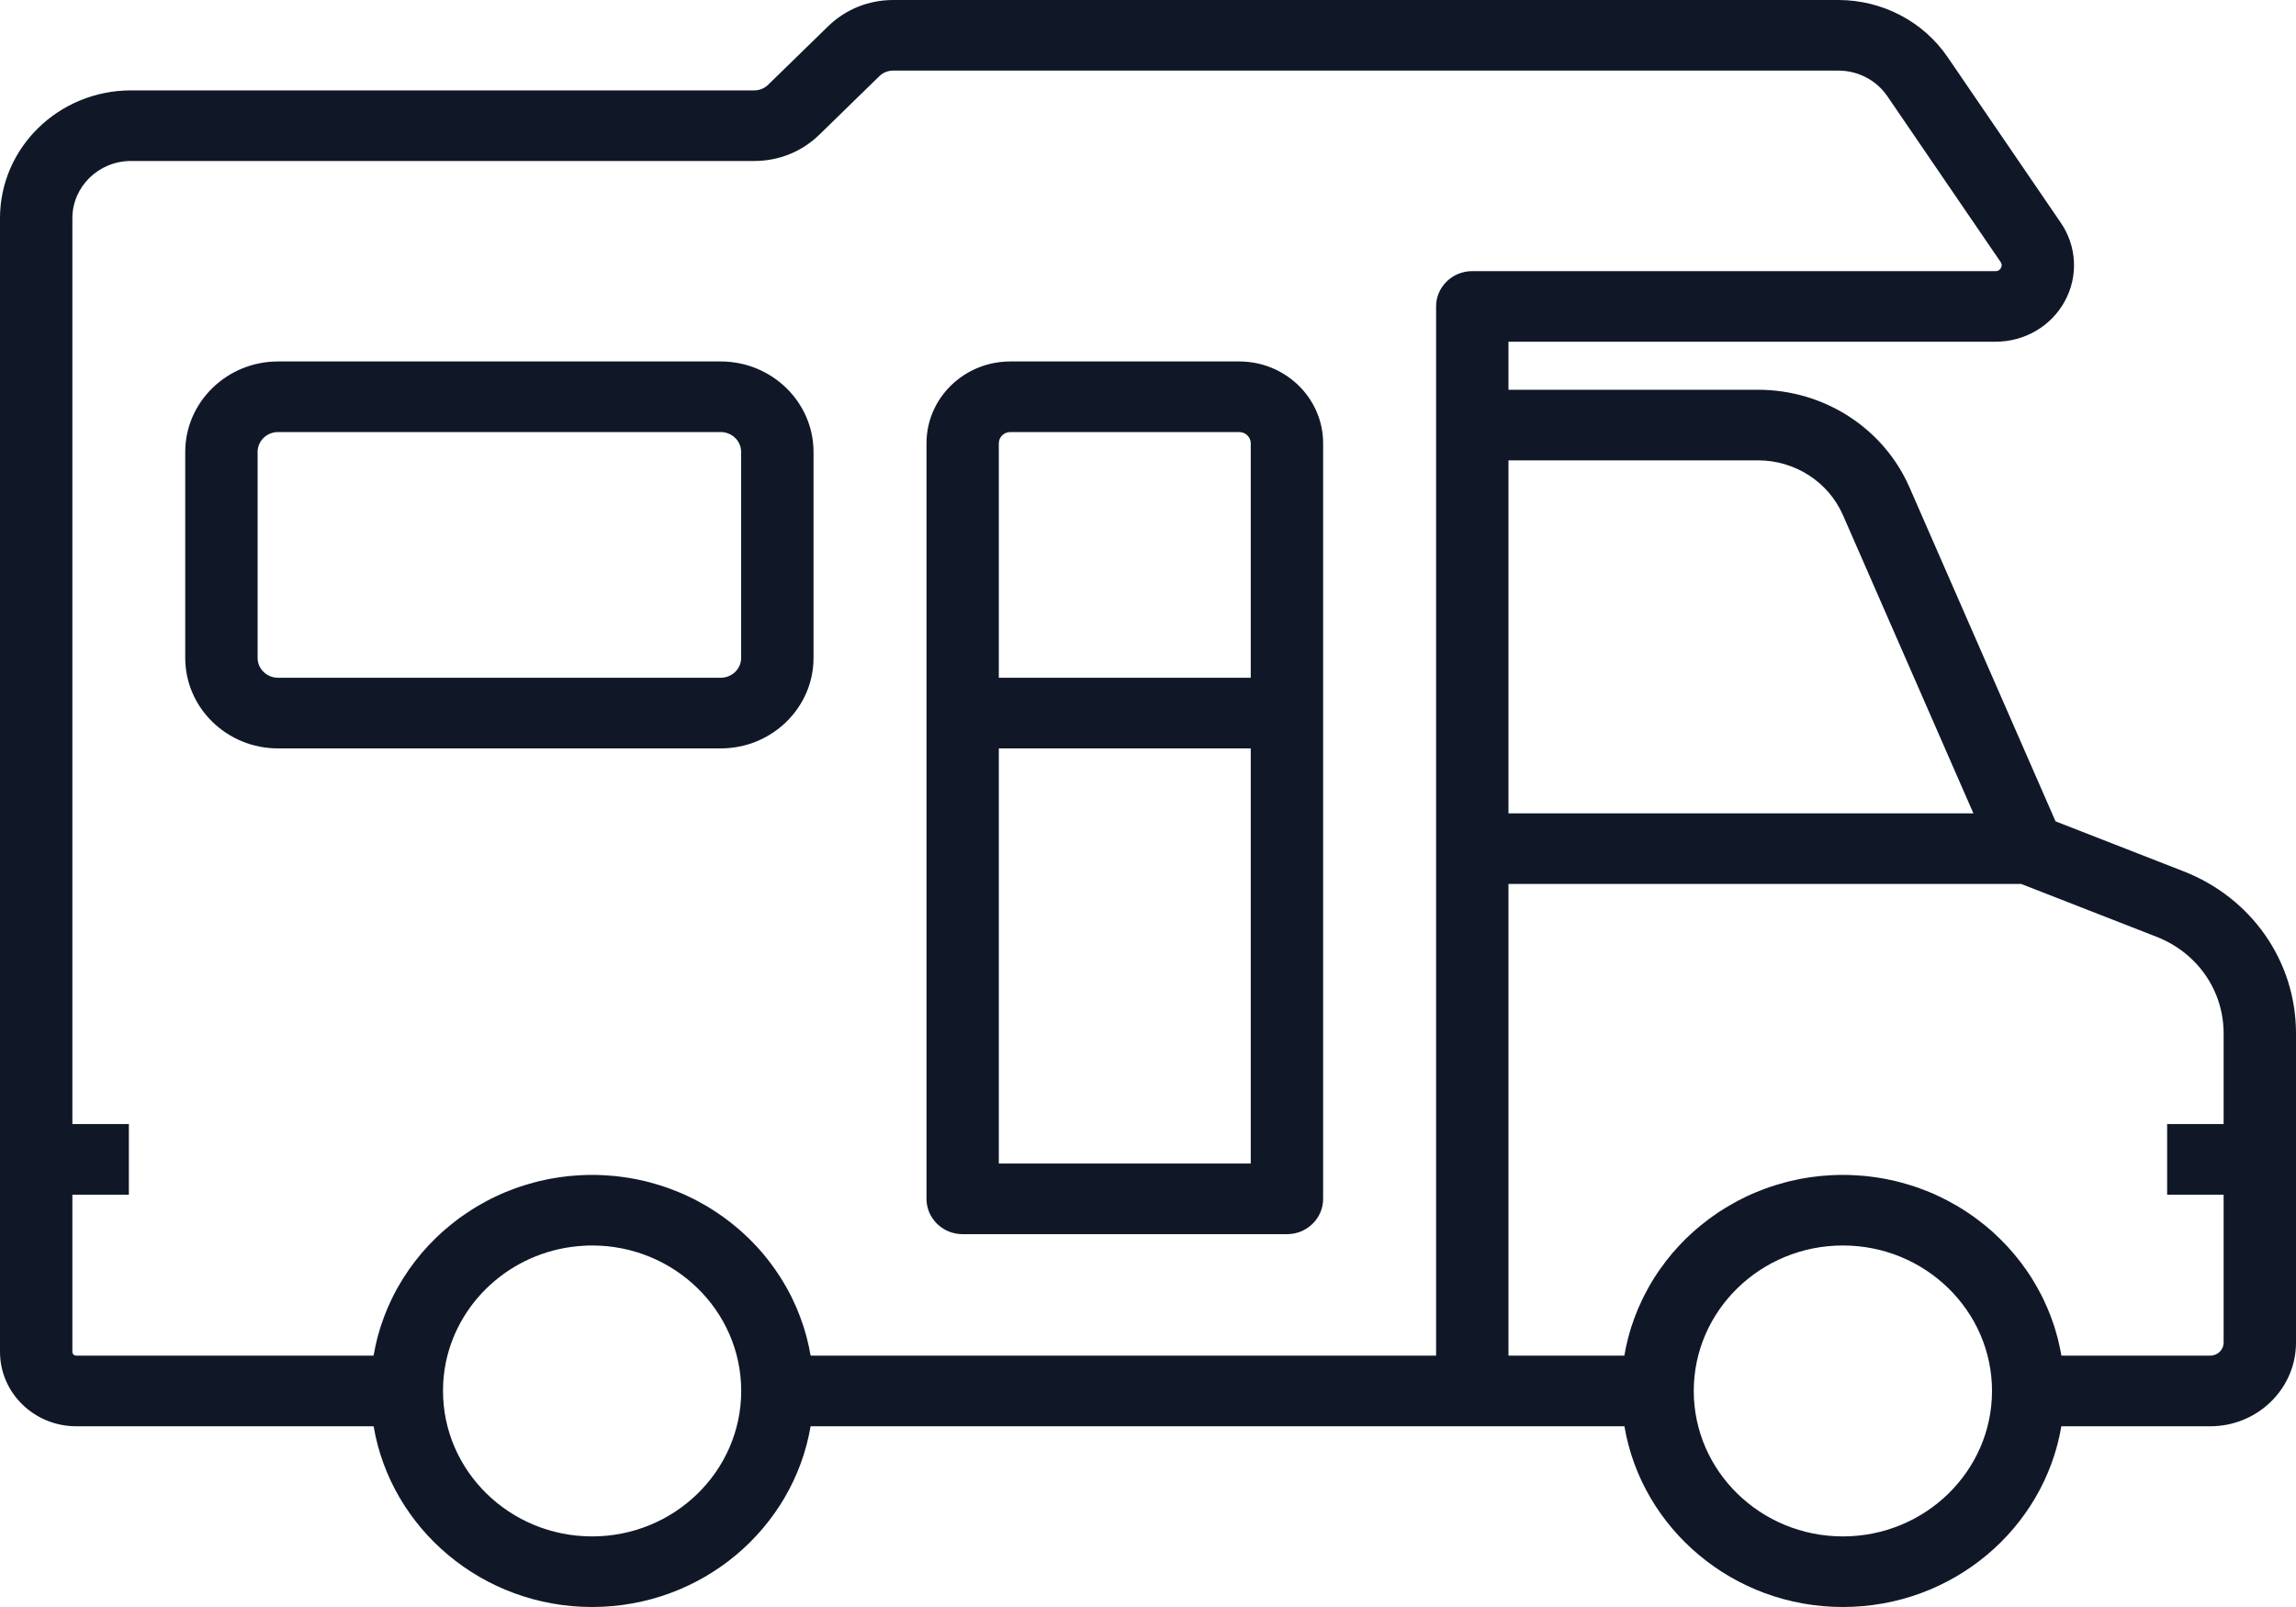
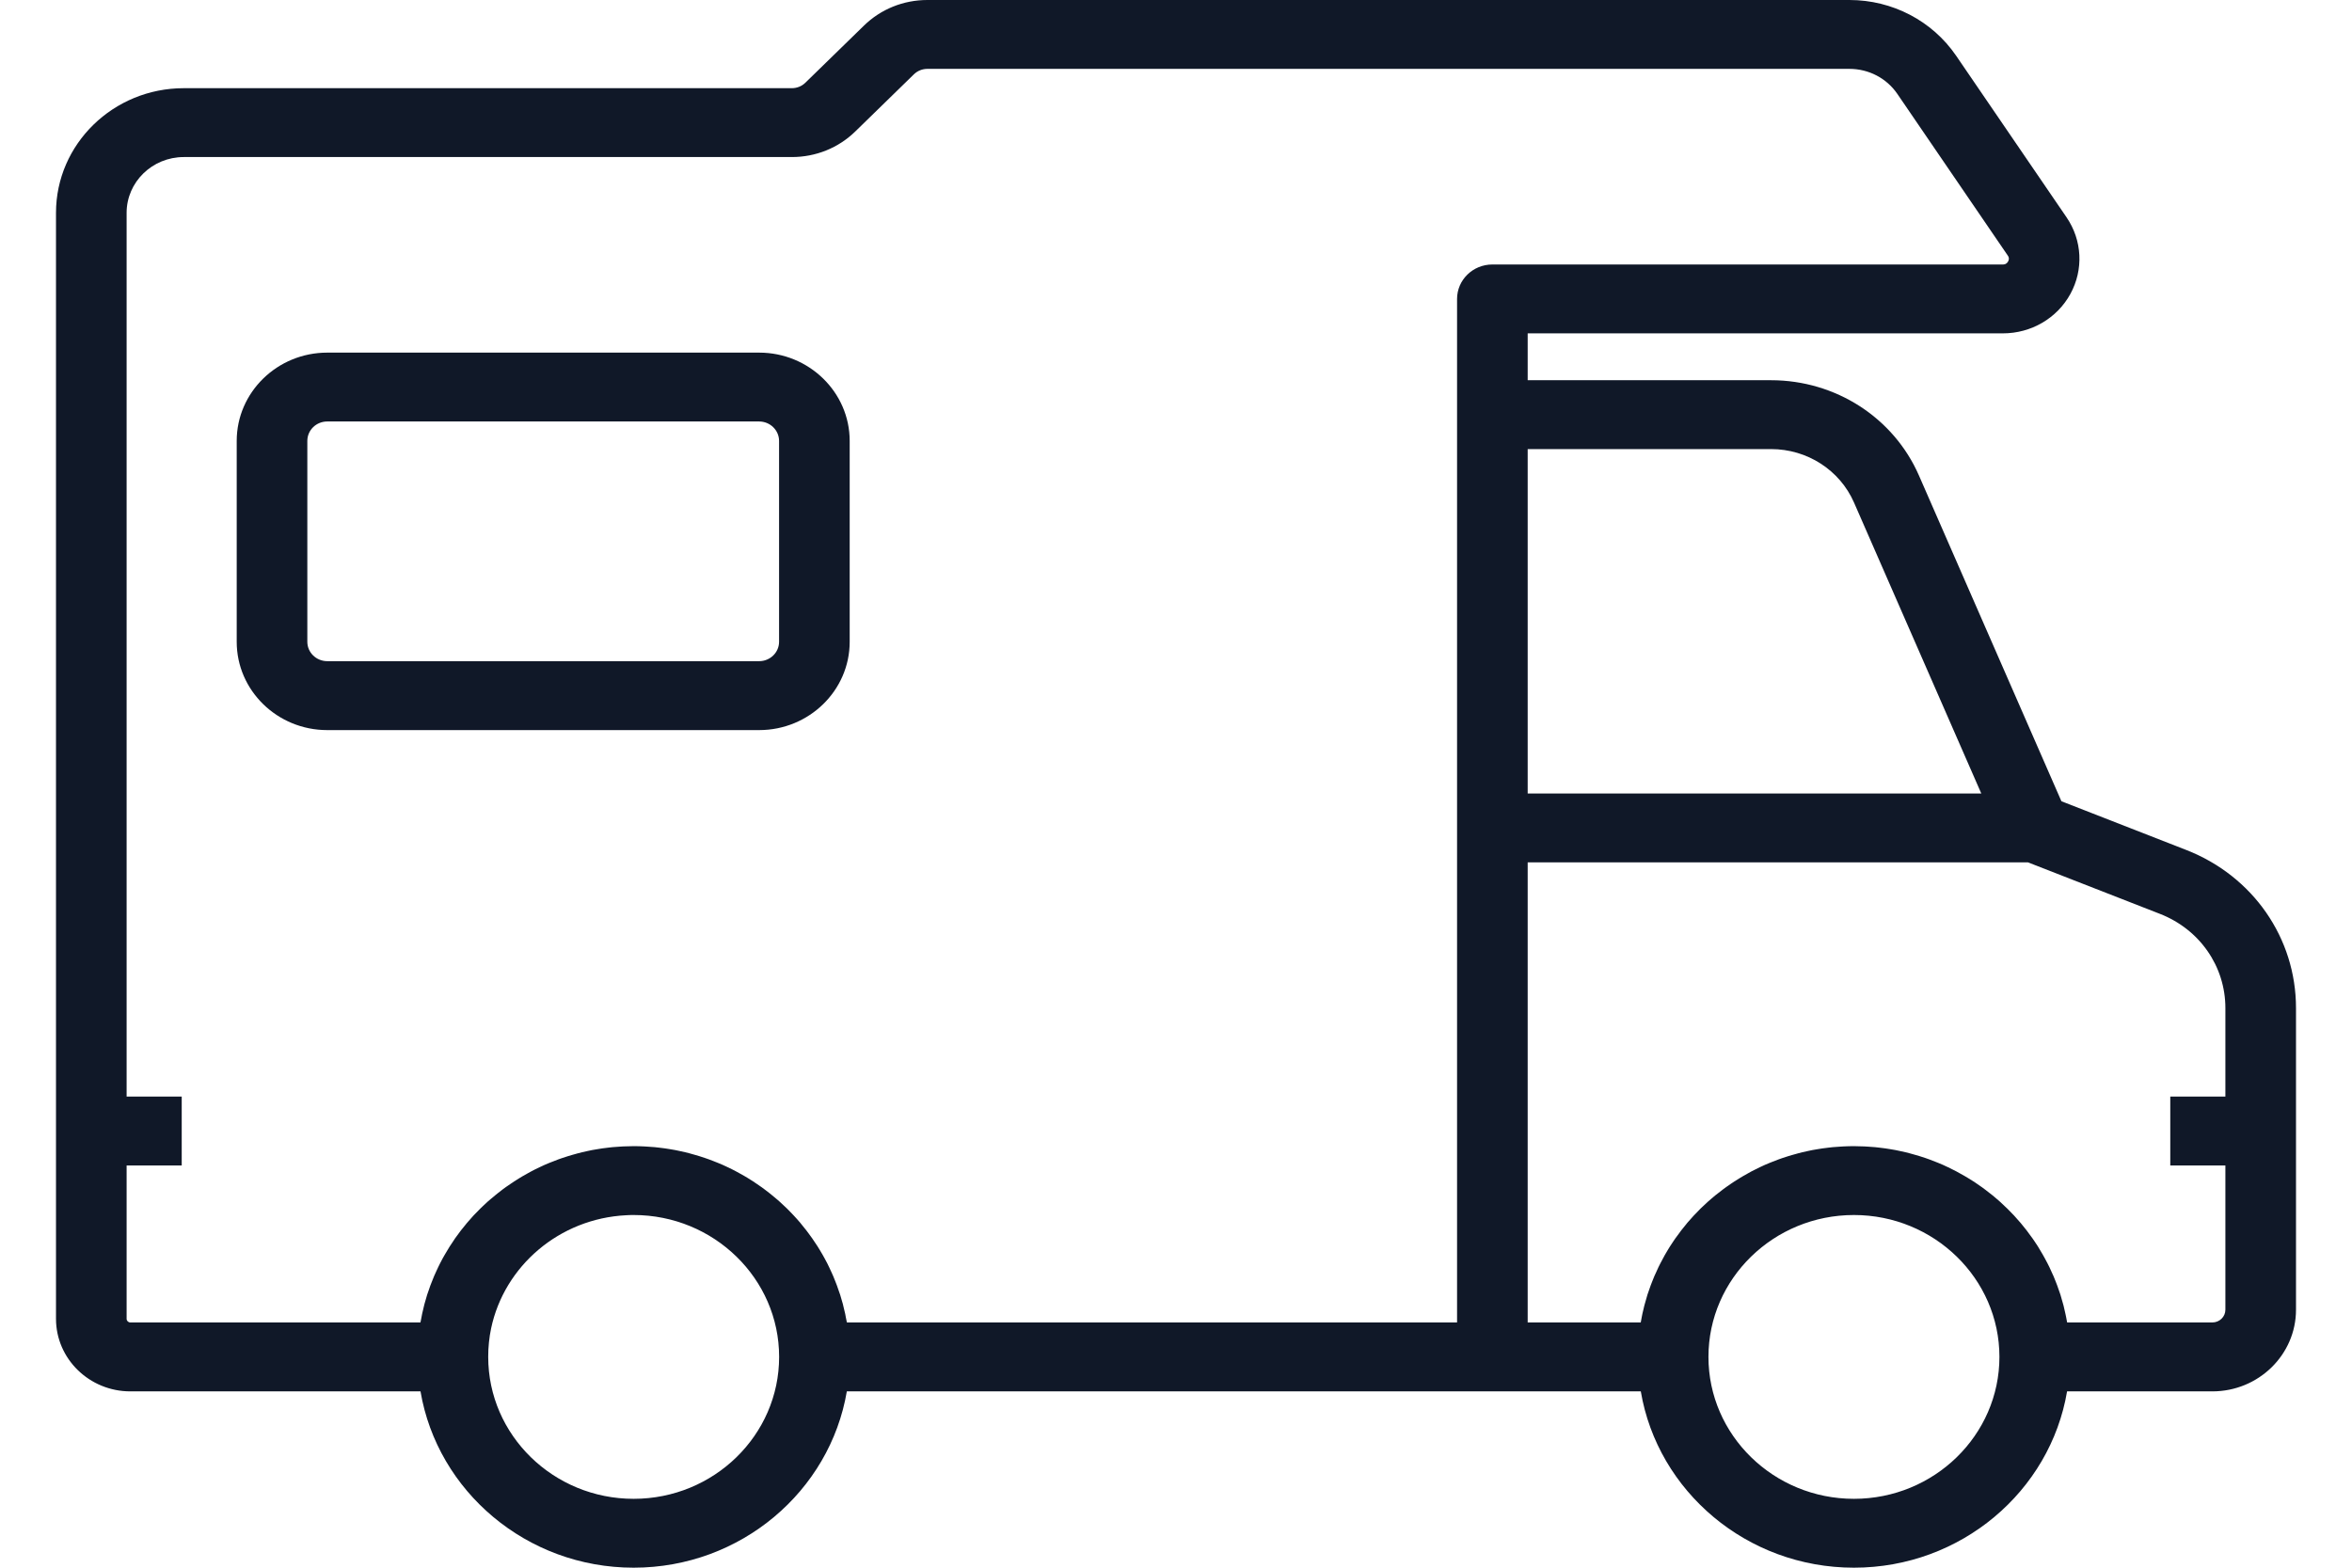
- <svg xmlns="http://www.w3.org/2000/svg" width="40" height="28" viewBox="0 0 40 28" fill="none">
+ <svg xmlns="http://www.w3.org/2000/svg" width="24" height="16" viewBox="0 0 40 28" fill="none">
  <path d="M2.282 1.575H13.14C13.232 1.575 13.318 1.54 13.383 1.476L14.426 0.459C14.729 0.163 15.132 0 15.561 0H32.026C32.792 0 33.504 0.372 33.93 0.994L35.903 3.882C36.183 4.292 36.209 4.816 35.971 5.25C35.733 5.685 35.271 5.954 34.766 5.954H26.28V6.791H30.626C31.778 6.791 32.815 7.459 33.267 8.493L35.811 14.311L38.04 15.181C39.231 15.646 40 16.754 40 18.005V23.393C40 24.197 39.33 24.851 38.506 24.851H35.912C35.611 26.634 34.019 28 32.106 28C30.193 28 28.601 26.634 28.3 24.851H14.122C13.82 26.634 12.228 28 10.315 28C8.403 28 6.811 26.634 6.509 24.851H1.328C0.596 24.851 0 24.27 0 23.555V3.801C0 2.573 1.023 1.575 2.282 1.575ZM32.106 26.77C33.538 26.77 34.704 25.633 34.704 24.235C34.704 22.838 33.538 21.701 32.106 21.701C30.673 21.701 29.508 22.838 29.508 24.235C29.508 25.633 30.673 26.77 32.106 26.77ZM26.28 23.62H28.299C28.304 23.589 28.31 23.559 28.316 23.529C28.32 23.508 28.324 23.488 28.328 23.467C28.338 23.419 28.35 23.371 28.362 23.323C28.365 23.313 28.367 23.303 28.37 23.294C28.385 23.236 28.401 23.18 28.419 23.123C28.424 23.107 28.43 23.091 28.436 23.074C28.449 23.035 28.462 22.995 28.477 22.957C28.485 22.936 28.493 22.915 28.501 22.895C28.515 22.861 28.528 22.827 28.542 22.793C28.551 22.771 28.561 22.749 28.572 22.728C28.586 22.696 28.6 22.665 28.615 22.633C28.626 22.611 28.637 22.59 28.648 22.567C28.663 22.537 28.679 22.507 28.696 22.477C28.707 22.456 28.719 22.434 28.731 22.412C28.748 22.383 28.766 22.353 28.783 22.324C28.796 22.303 28.809 22.283 28.821 22.262C28.84 22.233 28.86 22.204 28.879 22.174C28.892 22.155 28.905 22.136 28.918 22.117C28.94 22.086 28.962 22.055 28.986 22.025C28.997 22.009 29.009 21.992 29.021 21.977C29.052 21.936 29.084 21.898 29.116 21.859C29.121 21.853 29.125 21.847 29.13 21.841C29.168 21.797 29.207 21.753 29.246 21.711C29.258 21.698 29.271 21.686 29.283 21.673C29.311 21.644 29.339 21.615 29.367 21.586C29.384 21.57 29.4 21.555 29.416 21.54C29.442 21.515 29.468 21.491 29.495 21.466C29.513 21.451 29.531 21.435 29.549 21.419C29.575 21.397 29.602 21.375 29.628 21.352L29.686 21.307C29.712 21.285 29.74 21.265 29.767 21.244C29.787 21.229 29.807 21.215 29.827 21.2C29.855 21.18 29.883 21.161 29.912 21.141C29.932 21.128 29.952 21.114 29.972 21.101C30.002 21.081 30.033 21.062 30.063 21.044C30.083 21.032 30.102 21.02 30.123 21.008C30.156 20.988 30.19 20.97 30.224 20.951C30.242 20.941 30.259 20.931 30.276 20.922C30.325 20.896 30.374 20.872 30.424 20.848C30.428 20.846 30.431 20.845 30.435 20.843C30.489 20.817 30.543 20.793 30.598 20.771C30.615 20.763 30.634 20.757 30.651 20.75C30.689 20.735 30.726 20.72 30.765 20.706C30.786 20.698 30.809 20.691 30.83 20.683C30.865 20.671 30.9 20.66 30.935 20.649C30.959 20.641 30.983 20.634 31.007 20.628C31.041 20.618 31.075 20.608 31.11 20.599C31.134 20.593 31.159 20.586 31.184 20.58C31.219 20.572 31.253 20.564 31.288 20.557C31.313 20.552 31.338 20.546 31.364 20.541C31.399 20.535 31.435 20.529 31.47 20.523C31.496 20.519 31.52 20.515 31.546 20.511C31.583 20.506 31.62 20.502 31.658 20.497C31.682 20.495 31.706 20.491 31.73 20.489C31.771 20.485 31.813 20.482 31.855 20.48C31.876 20.478 31.896 20.476 31.917 20.476C31.98 20.473 32.042 20.471 32.106 20.471C32.169 20.471 32.232 20.473 32.295 20.476C32.316 20.476 32.336 20.478 32.357 20.48C32.398 20.482 32.44 20.485 32.482 20.489C32.506 20.491 32.53 20.495 32.554 20.497C32.592 20.502 32.629 20.506 32.666 20.511C32.692 20.515 32.716 20.519 32.742 20.523C32.777 20.529 32.813 20.535 32.848 20.541C32.874 20.546 32.899 20.552 32.924 20.557C32.959 20.564 32.993 20.572 33.028 20.58C33.053 20.586 33.077 20.593 33.102 20.599C33.136 20.608 33.171 20.618 33.205 20.628C33.229 20.634 33.253 20.641 33.277 20.649C33.312 20.66 33.347 20.671 33.382 20.683C33.403 20.691 33.425 20.698 33.447 20.706C33.486 20.72 33.523 20.735 33.561 20.75C33.578 20.757 33.596 20.763 33.614 20.771C33.669 20.793 33.723 20.817 33.776 20.843C33.781 20.845 33.784 20.846 33.788 20.848C33.838 20.872 33.886 20.896 33.935 20.922C33.953 20.931 33.97 20.941 33.987 20.951C34.022 20.97 34.056 20.988 34.089 21.008C34.109 21.02 34.129 21.032 34.149 21.044C34.179 21.062 34.21 21.081 34.24 21.101C34.26 21.114 34.28 21.128 34.3 21.141C34.329 21.161 34.357 21.18 34.385 21.2C34.405 21.215 34.425 21.229 34.445 21.244C34.472 21.265 34.499 21.285 34.526 21.307L34.584 21.352C34.61 21.375 34.637 21.397 34.663 21.419C34.681 21.435 34.699 21.451 34.717 21.466C34.743 21.491 34.77 21.515 34.795 21.54C34.812 21.555 34.828 21.57 34.844 21.586C34.873 21.615 34.901 21.644 34.929 21.673C34.941 21.686 34.954 21.698 34.966 21.711C35.005 21.753 35.044 21.797 35.081 21.841C35.087 21.847 35.091 21.853 35.096 21.859C35.128 21.898 35.16 21.936 35.191 21.977C35.203 21.992 35.215 22.009 35.226 22.025C35.249 22.055 35.272 22.086 35.294 22.117C35.307 22.136 35.319 22.155 35.333 22.174C35.352 22.204 35.371 22.233 35.391 22.262C35.403 22.283 35.416 22.303 35.428 22.324C35.446 22.353 35.464 22.383 35.48 22.412C35.493 22.434 35.505 22.456 35.516 22.477C35.532 22.507 35.549 22.537 35.564 22.567C35.575 22.59 35.586 22.611 35.597 22.633C35.612 22.665 35.626 22.696 35.64 22.728C35.65 22.749 35.66 22.771 35.67 22.793C35.684 22.827 35.697 22.861 35.711 22.895C35.719 22.915 35.727 22.936 35.735 22.957C35.749 22.995 35.763 23.035 35.776 23.074C35.782 23.091 35.788 23.107 35.793 23.123C35.81 23.18 35.827 23.236 35.842 23.294C35.845 23.303 35.847 23.313 35.85 23.323C35.862 23.371 35.873 23.419 35.883 23.467C35.888 23.488 35.892 23.508 35.896 23.529C35.902 23.559 35.908 23.589 35.913 23.62H38.506C38.635 23.62 38.739 23.518 38.739 23.393V20.816H37.755V19.585H38.739V18.005C38.739 17.26 38.281 16.6 37.572 16.323L35.213 15.402H26.28V23.62ZM26.28 14.172H34.38L32.107 8.975C31.853 8.396 31.272 8.021 30.626 8.021H26.28V14.172ZM10.315 26.77C11.748 26.77 12.913 25.633 12.913 24.235C12.913 22.838 11.748 21.701 10.315 21.701C10.27 21.701 10.226 21.702 10.182 21.705C8.988 21.764 8.005 22.613 7.77 23.725C7.762 23.767 7.754 23.808 7.747 23.85C7.734 23.934 7.726 24.019 7.721 24.105C7.719 24.148 7.718 24.192 7.718 24.235C7.718 25.633 8.883 26.77 10.315 26.77ZM1.261 19.585H2.245V20.816H1.261V23.555C1.261 23.591 1.291 23.62 1.328 23.62H6.508C6.513 23.59 6.52 23.56 6.526 23.53C6.53 23.509 6.533 23.488 6.538 23.466C6.548 23.419 6.559 23.372 6.571 23.326C6.574 23.315 6.576 23.304 6.579 23.293C6.594 23.236 6.611 23.18 6.628 23.124C6.634 23.107 6.64 23.089 6.646 23.073C6.659 23.034 6.672 22.995 6.686 22.957C6.694 22.935 6.703 22.915 6.711 22.894C6.724 22.86 6.737 22.827 6.751 22.794C6.761 22.771 6.771 22.749 6.781 22.727C6.795 22.696 6.809 22.665 6.824 22.634C6.835 22.611 6.846 22.589 6.857 22.567C6.873 22.537 6.888 22.507 6.904 22.477C6.917 22.456 6.929 22.434 6.941 22.412C6.958 22.383 6.975 22.354 6.993 22.325C7.005 22.304 7.018 22.283 7.031 22.262C7.05 22.233 7.069 22.204 7.089 22.175C7.101 22.155 7.114 22.136 7.127 22.117C7.149 22.086 7.172 22.056 7.194 22.026C7.206 22.009 7.218 21.992 7.231 21.976C7.261 21.937 7.292 21.899 7.324 21.861C7.329 21.854 7.334 21.847 7.34 21.841C7.378 21.797 7.416 21.753 7.455 21.711C7.468 21.698 7.48 21.685 7.493 21.672C7.521 21.643 7.549 21.614 7.577 21.586C7.593 21.57 7.61 21.555 7.626 21.539C7.652 21.515 7.678 21.491 7.704 21.466C7.722 21.451 7.741 21.435 7.759 21.419C7.785 21.397 7.811 21.375 7.838 21.353C7.857 21.337 7.876 21.321 7.896 21.306C7.922 21.285 7.949 21.265 7.976 21.244C7.996 21.229 8.016 21.215 8.036 21.2C8.064 21.18 8.092 21.161 8.121 21.142C8.141 21.128 8.161 21.114 8.182 21.101C8.211 21.081 8.242 21.062 8.272 21.044C8.292 21.032 8.312 21.02 8.332 21.008C8.365 20.988 8.399 20.97 8.433 20.951C8.451 20.941 8.468 20.931 8.486 20.922C8.534 20.896 8.583 20.872 8.632 20.849C8.636 20.847 8.64 20.845 8.645 20.843C8.698 20.817 8.753 20.793 8.807 20.771C8.825 20.763 8.843 20.757 8.861 20.75C8.898 20.735 8.936 20.72 8.974 20.706C8.996 20.698 9.018 20.691 9.04 20.683C9.074 20.671 9.109 20.66 9.145 20.649C9.168 20.641 9.192 20.634 9.216 20.628C9.25 20.618 9.285 20.608 9.319 20.599C9.344 20.593 9.368 20.586 9.394 20.58C9.428 20.572 9.462 20.564 9.497 20.557C9.522 20.552 9.548 20.546 9.573 20.541C9.609 20.535 9.644 20.529 9.68 20.523C9.705 20.519 9.73 20.515 9.755 20.511C9.792 20.506 9.83 20.502 9.867 20.497C9.891 20.495 9.915 20.491 9.939 20.489C9.981 20.485 10.023 20.482 10.065 20.48C10.085 20.478 10.105 20.476 10.126 20.476C10.189 20.473 10.252 20.471 10.315 20.471C10.379 20.471 10.441 20.473 10.504 20.476C10.525 20.476 10.545 20.478 10.566 20.48C10.608 20.482 10.65 20.485 10.691 20.489C10.715 20.491 10.739 20.495 10.763 20.497C10.801 20.502 10.838 20.506 10.875 20.511C10.901 20.515 10.926 20.519 10.951 20.523C10.987 20.529 11.022 20.535 11.057 20.541C11.083 20.546 11.108 20.552 11.133 20.557C11.168 20.564 11.203 20.572 11.237 20.58C11.262 20.586 11.287 20.593 11.312 20.599C11.346 20.608 11.38 20.618 11.414 20.628C11.438 20.634 11.462 20.641 11.486 20.649C11.521 20.66 11.556 20.671 11.59 20.683C11.613 20.691 11.635 20.698 11.656 20.706C11.695 20.72 11.732 20.735 11.77 20.75C11.788 20.757 11.806 20.763 11.823 20.771C11.878 20.793 11.932 20.817 11.986 20.843C11.99 20.845 11.995 20.846 11.998 20.849C12.048 20.872 12.096 20.896 12.144 20.922C12.162 20.931 12.18 20.941 12.197 20.951C12.231 20.97 12.265 20.988 12.299 21.008C12.319 21.02 12.338 21.032 12.359 21.044C12.389 21.062 12.419 21.081 12.449 21.101C12.469 21.114 12.489 21.128 12.51 21.142C12.538 21.161 12.566 21.18 12.594 21.2C12.614 21.215 12.635 21.229 12.654 21.244C12.681 21.265 12.709 21.285 12.735 21.306C12.755 21.321 12.774 21.337 12.793 21.353C12.82 21.375 12.846 21.397 12.872 21.419C12.89 21.435 12.908 21.451 12.926 21.466C12.953 21.491 12.979 21.515 13.005 21.54C13.021 21.555 13.038 21.57 13.054 21.586C13.082 21.614 13.11 21.643 13.138 21.672C13.15 21.685 13.163 21.698 13.175 21.711C13.215 21.753 13.253 21.797 13.291 21.841C13.296 21.847 13.301 21.854 13.306 21.86C13.338 21.898 13.37 21.937 13.4 21.977C13.412 21.992 13.424 22.009 13.436 22.025C13.459 22.055 13.482 22.086 13.503 22.117C13.516 22.136 13.529 22.155 13.542 22.175C13.562 22.204 13.581 22.233 13.6 22.262C13.613 22.283 13.625 22.303 13.638 22.324C13.655 22.353 13.673 22.383 13.69 22.412C13.702 22.434 13.714 22.456 13.726 22.477C13.742 22.507 13.758 22.537 13.774 22.567C13.785 22.59 13.795 22.611 13.806 22.633C13.821 22.665 13.836 22.696 13.85 22.728C13.86 22.749 13.87 22.771 13.879 22.793C13.894 22.827 13.907 22.861 13.92 22.895C13.928 22.915 13.936 22.936 13.944 22.957C13.959 22.996 13.972 23.035 13.985 23.075C13.991 23.091 13.997 23.107 14.002 23.123C14.02 23.18 14.036 23.237 14.052 23.294C14.054 23.302 14.056 23.312 14.058 23.321C14.071 23.369 14.082 23.418 14.093 23.467C14.097 23.487 14.101 23.507 14.104 23.527C14.111 23.558 14.117 23.589 14.123 23.62H25.019V5.339C25.019 5 25.301 4.724 25.649 4.724H34.766C34.781 4.724 34.829 4.724 34.859 4.669C34.889 4.615 34.862 4.576 34.853 4.564L32.881 1.677C32.69 1.397 32.37 1.23 32.026 1.23H15.561C15.469 1.23 15.383 1.265 15.318 1.329L14.275 2.346C13.972 2.642 13.569 2.805 13.14 2.805H2.282C1.719 2.805 1.261 3.252 1.261 3.801V19.585Z" fill="#101828" />
-   <path d="M17.601 6.298H21.59C22.395 6.298 23.051 6.937 23.051 7.724V20.889C23.051 21.228 22.769 21.504 22.421 21.504H16.771C16.423 21.504 16.141 21.228 16.141 20.889V7.724C16.14 6.937 16.795 6.298 17.601 6.298ZM17.401 20.273H21.79V13.04H17.401V20.273ZM17.401 11.809H21.79V7.724C21.79 7.616 21.7 7.528 21.589 7.528H17.601C17.49 7.528 17.401 7.616 17.401 7.724V11.809H17.401ZM4.844 6.298H12.556C13.447 6.298 14.173 7.006 14.173 7.875V11.463C14.173 12.333 13.447 13.04 12.556 13.04H4.843C3.952 13.04 3.227 12.333 3.227 11.463V7.875C3.227 7.006 3.952 6.298 4.844 6.298ZM4.488 11.463C4.488 11.653 4.647 11.809 4.844 11.809H12.556C12.752 11.809 12.912 11.654 12.912 11.463V7.875C12.912 7.684 12.752 7.528 12.556 7.528H4.843C4.647 7.528 4.488 7.683 4.488 7.875V11.463H4.488Z" fill="#101828" />
+   <path d="M4.844 6.298H12.556C13.447 6.298 14.173 7.006 14.173 7.875V11.463C14.173 12.333 13.447 13.04 12.556 13.04H4.843C3.952 13.04 3.227 12.333 3.227 11.463V7.875C3.227 7.006 3.952 6.298 4.844 6.298ZM4.488 11.463C4.488 11.653 4.647 11.809 4.844 11.809H12.556C12.752 11.809 12.912 11.654 12.912 11.463V7.875C12.912 7.684 12.752 7.528 12.556 7.528H4.843C4.647 7.528 4.488 7.683 4.488 7.875L4.488 11.463Z" fill="#101828" />
</svg>
